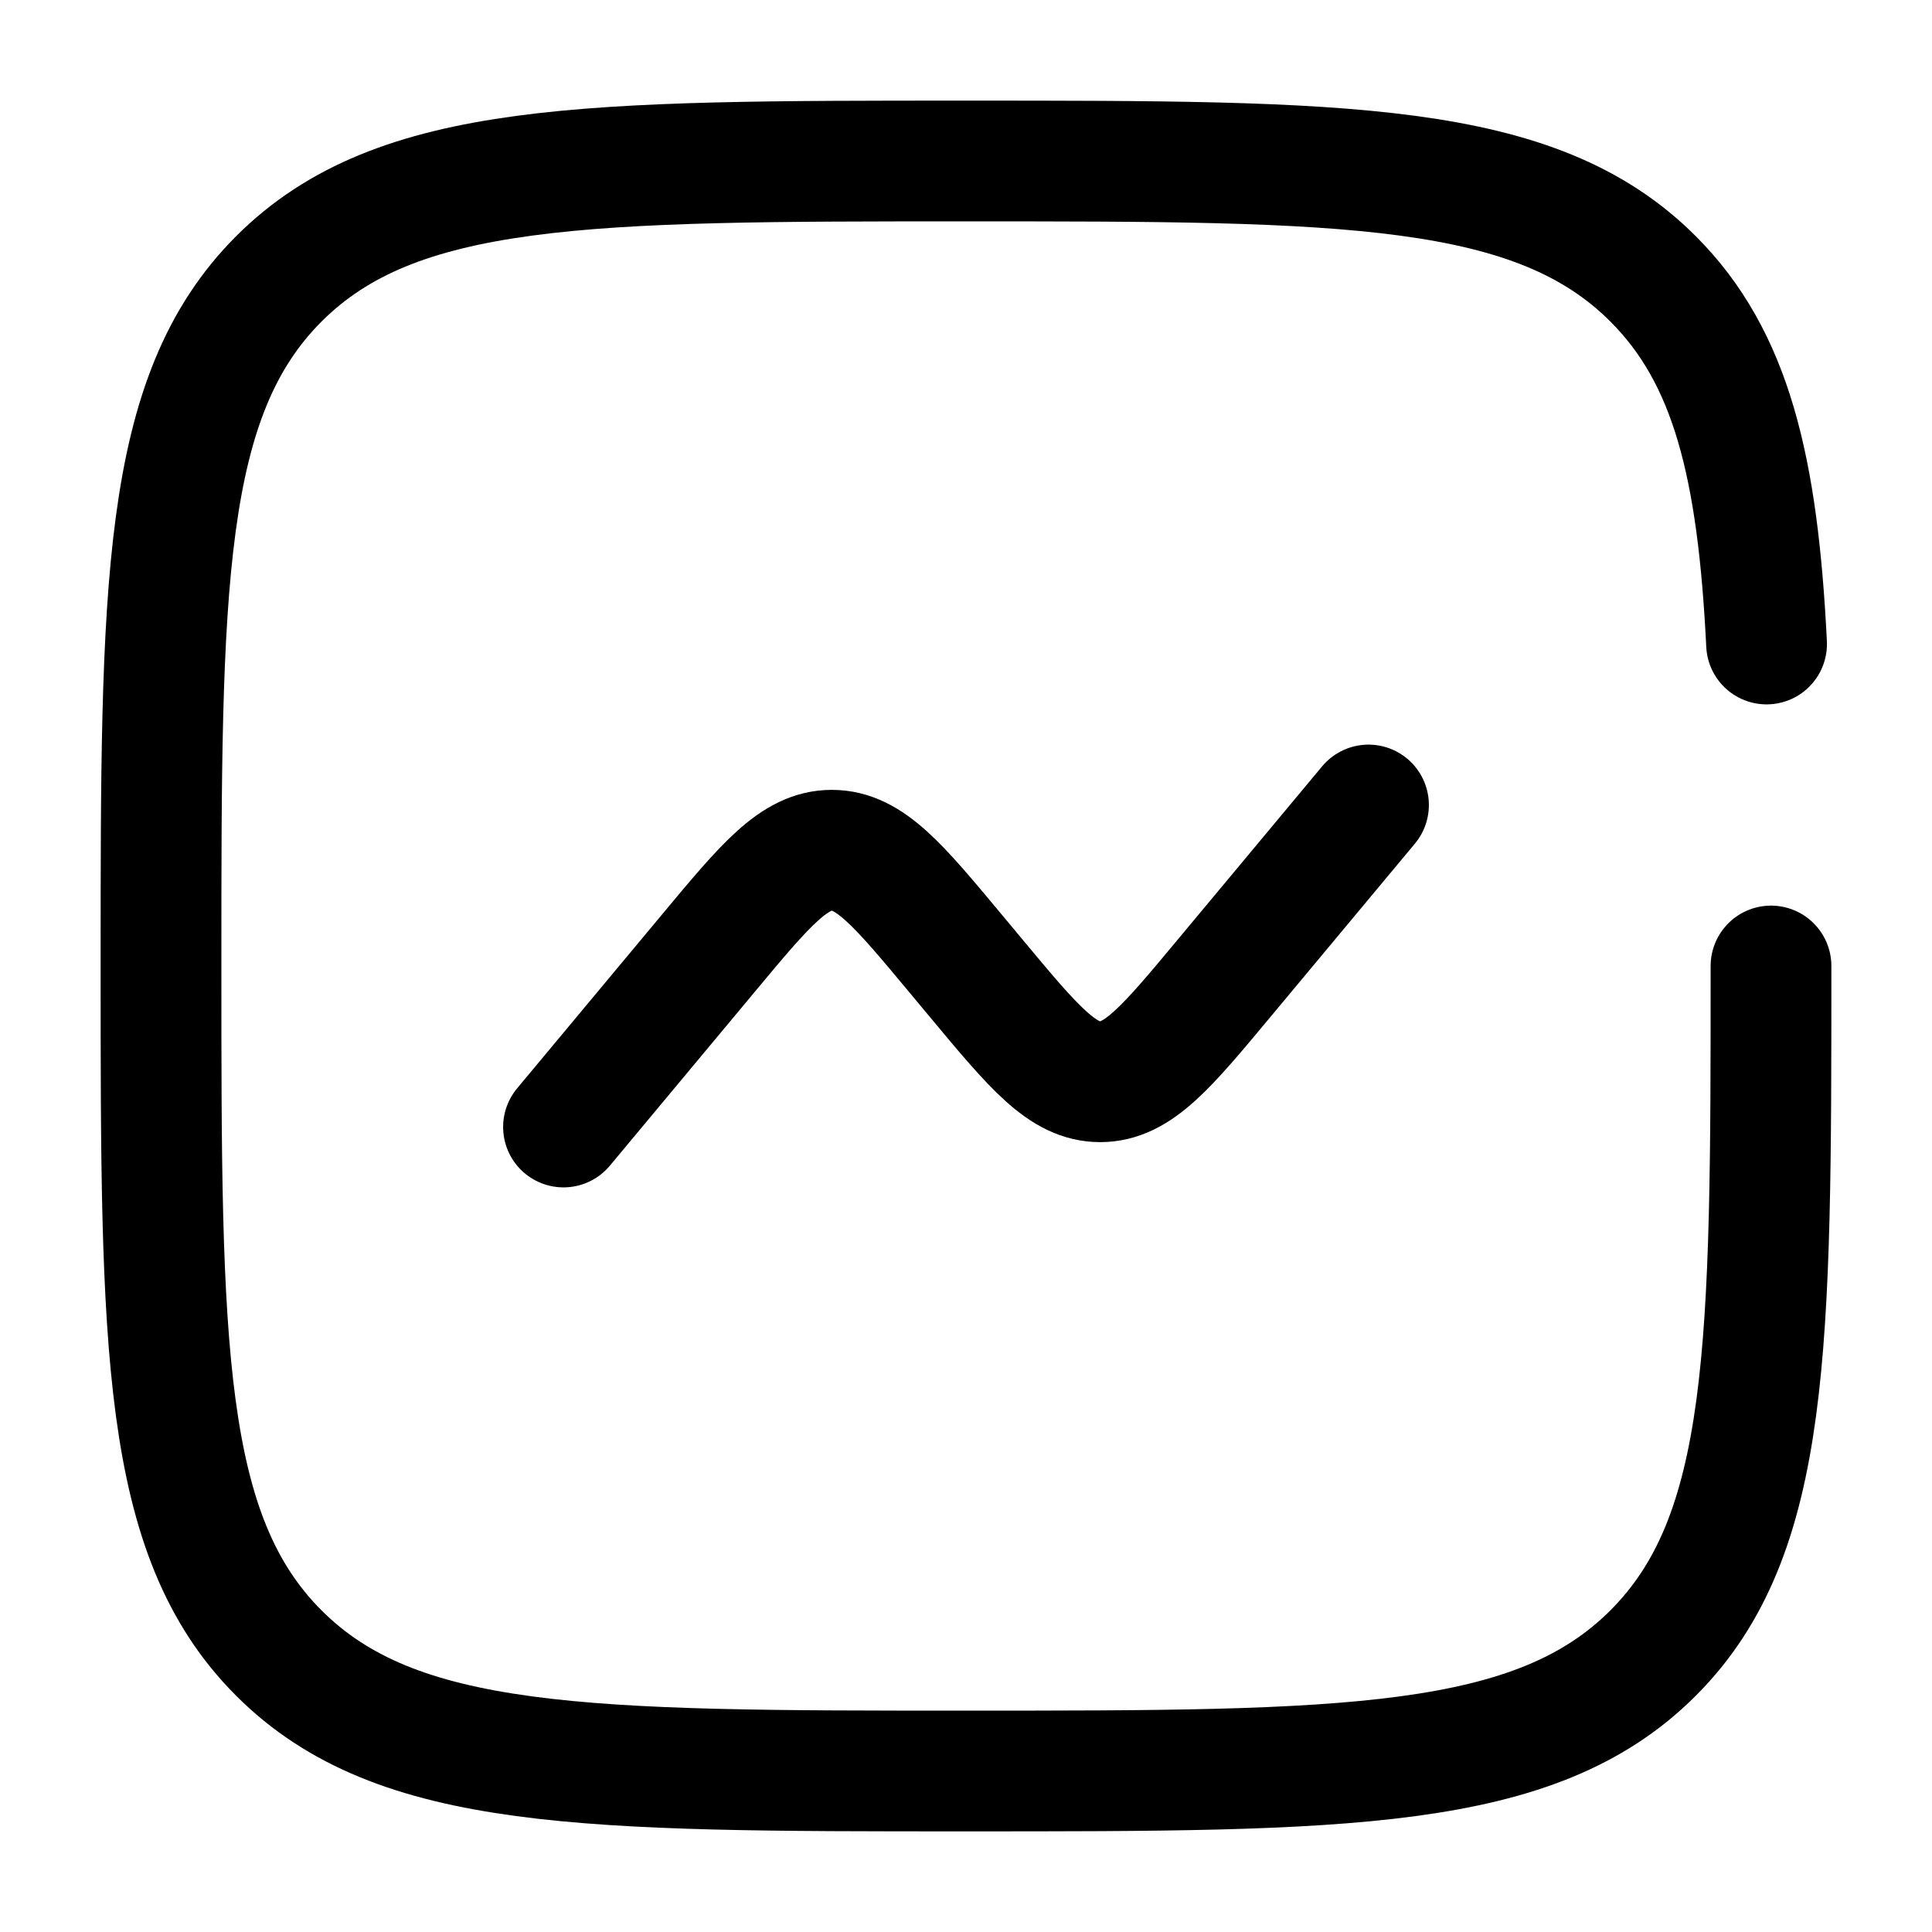
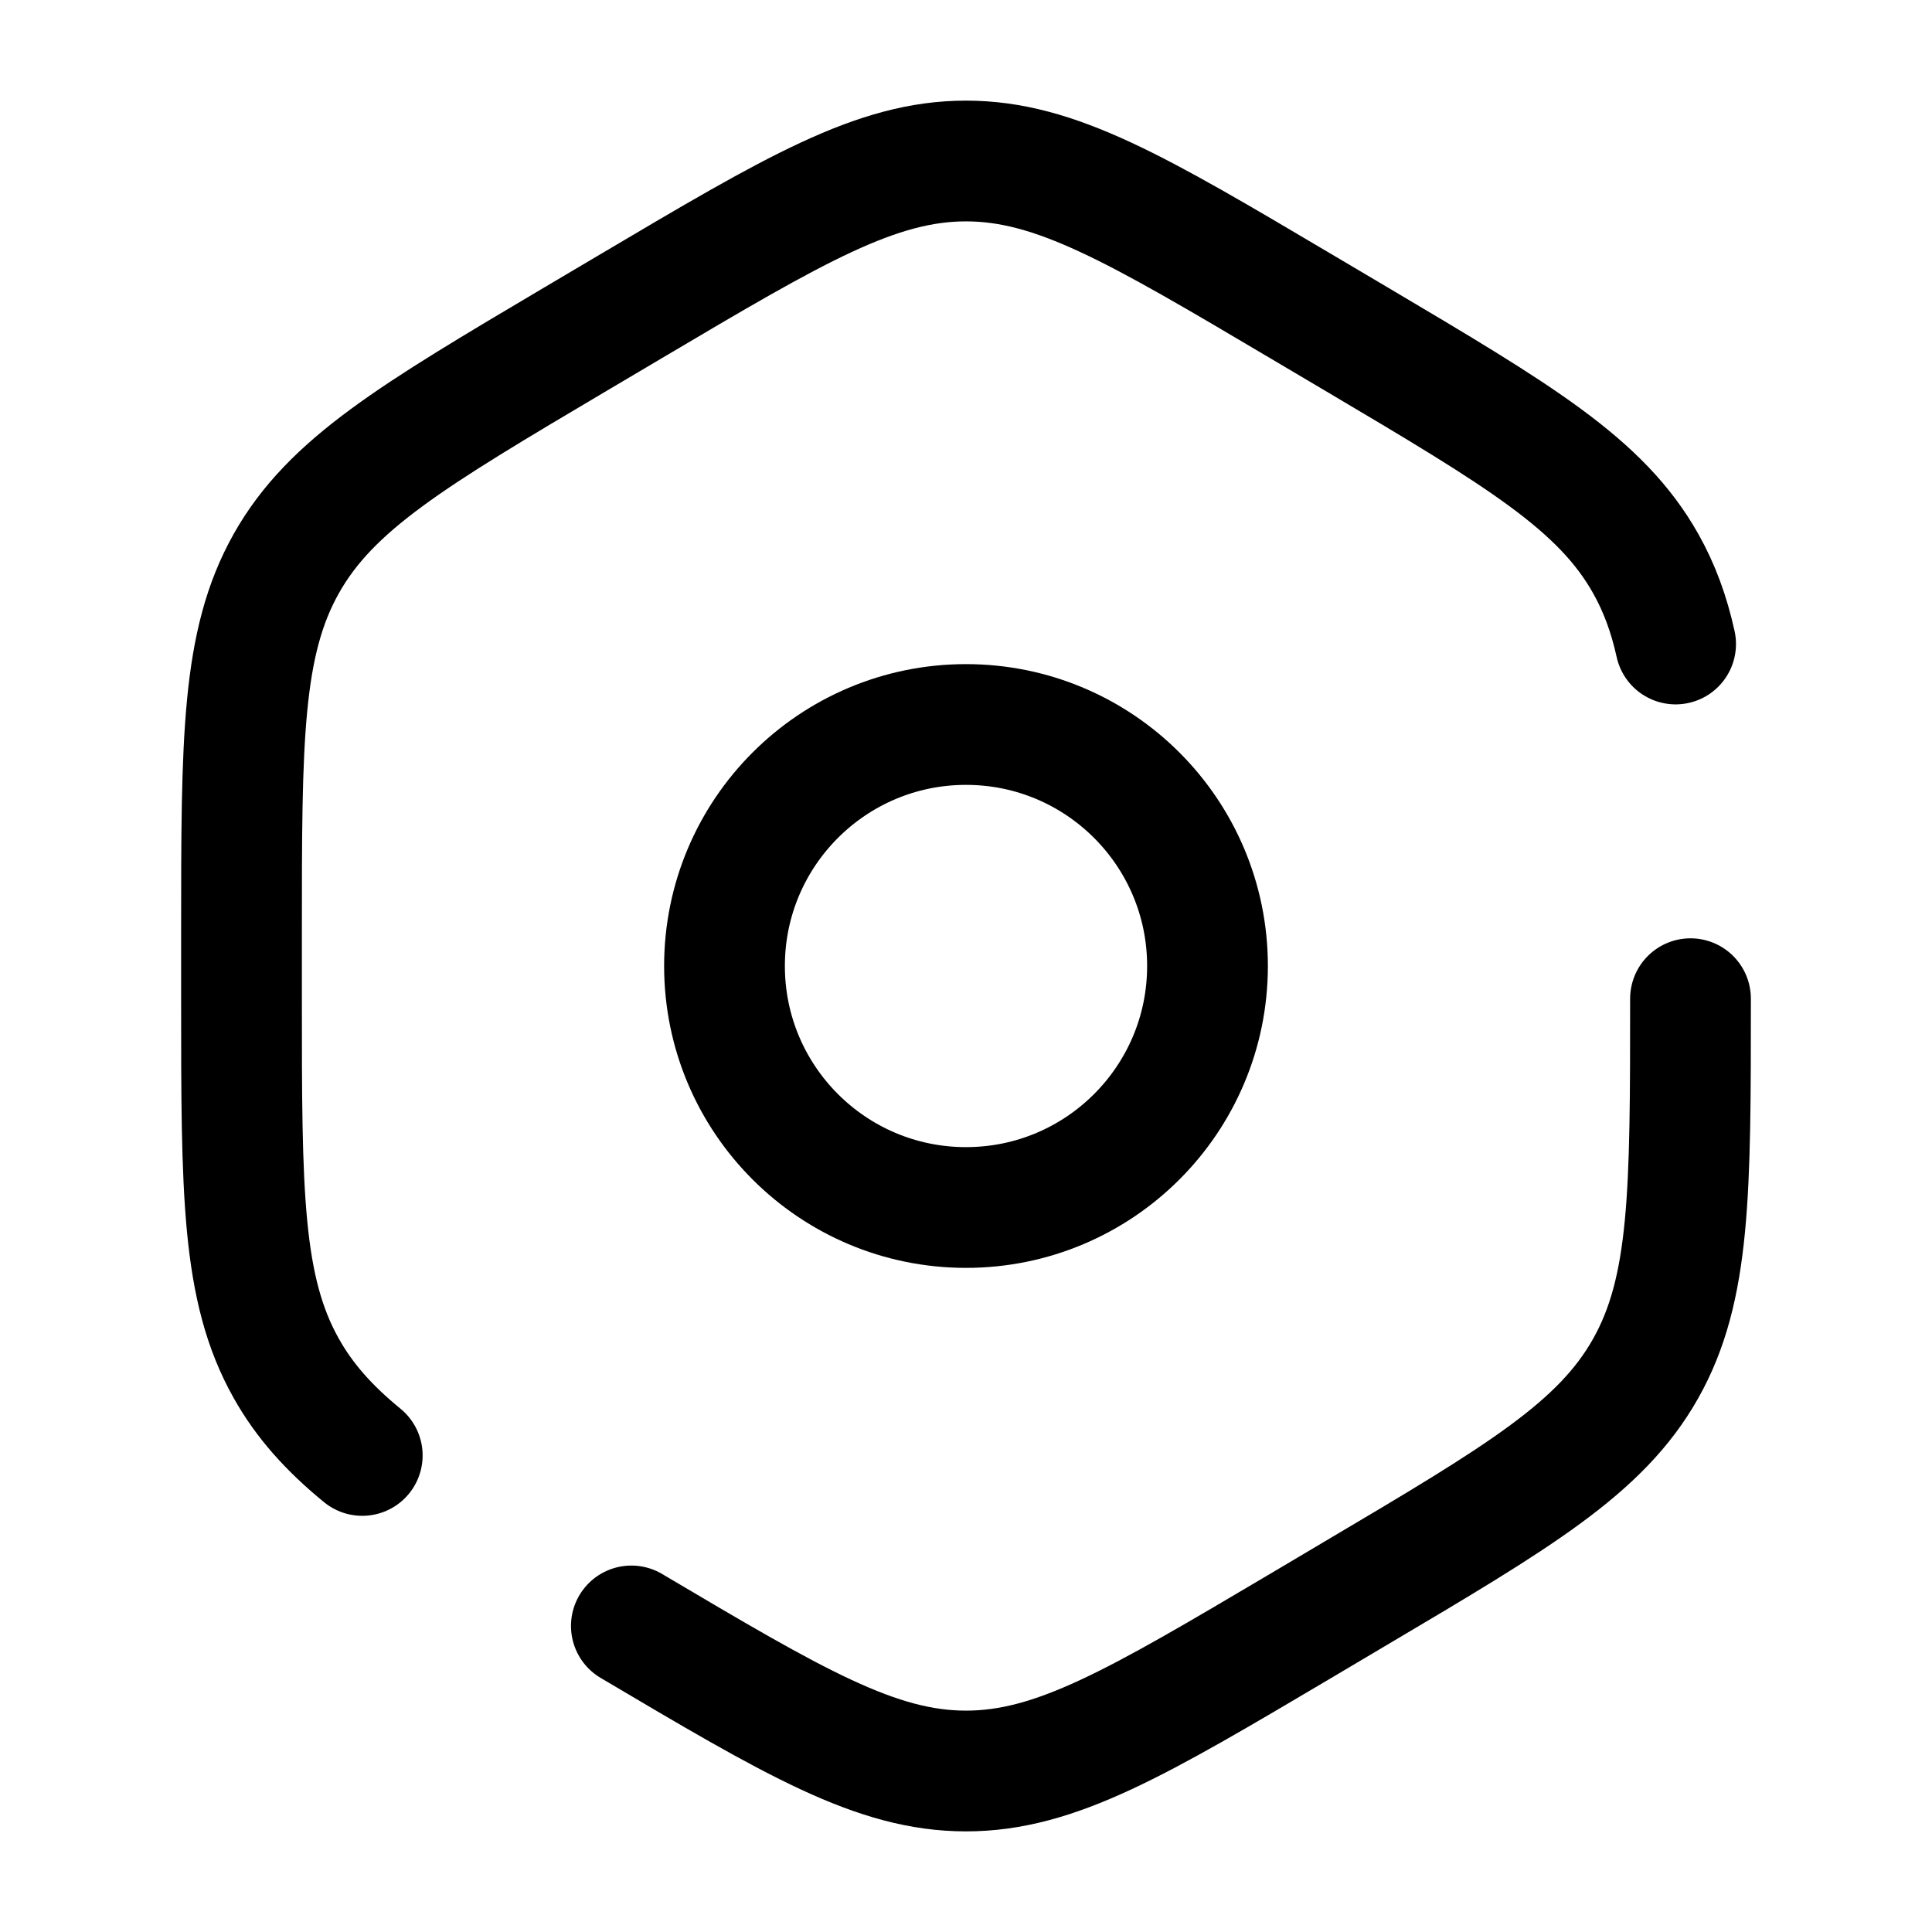
<svg xmlns="http://www.w3.org/2000/svg" width="100%" height="100%" viewBox="0 0 24 24" fill="none">
-   <path d="M7 14L8.797 11.844C9.509 10.989 9.865 10.562 10.333 10.562C10.802 10.562 11.158 10.989 11.87 11.844L12.13 12.156C12.842 13.011 13.198 13.438 13.667 13.438C14.135 13.438 14.491 13.011 15.203 12.156L17 10" stroke="currentColor" stroke-width="1.5" stroke-linecap="round" />
-   <path d="M22 12C22 16.714 22 19.071 20.535 20.535C19.071 22 16.714 22 12 22C7.286 22 4.929 22 3.464 20.535C2 19.071 2 16.714 2 12C2 7.286 2 4.929 3.464 3.464C4.929 2 7.286 2 12 2C16.714 2 19.071 2 20.535 3.464C21.509 4.438 21.836 5.807 21.945 8" stroke="currentColor" stroke-width="1.5" stroke-linecap="round" />
+   <path d="M7.843 20.198C9.872 21.399 10.886 22 12 22C13.114 22 14.128 21.399 16.157 20.198L16.843 19.791C18.872 18.59 19.886 17.989 20.443 17C21 16.011 21 14.809 21 12.406M20.815 8C20.733 7.628 20.614 7.304 20.443 7C19.886 6.011 18.872 5.41 16.843 4.208L16.157 3.802C14.128 2.601 13.114 2 12 2C10.886 2 9.872 2.601 7.843 3.802L7.157 4.208C5.128 5.41 4.114 6.011 3.557 7C3 7.989 3 9.191 3 11.594V12.406C3 14.809 3 16.011 3.557 17C3.783 17.402 4.085 17.74 4.5 18.08" stroke="currentColor" stroke-width="1.5" stroke-linecap="round" />
+   <circle cx="12" cy="12" r="3" stroke="currentColor" stroke-width="1.5" />
</svg>
